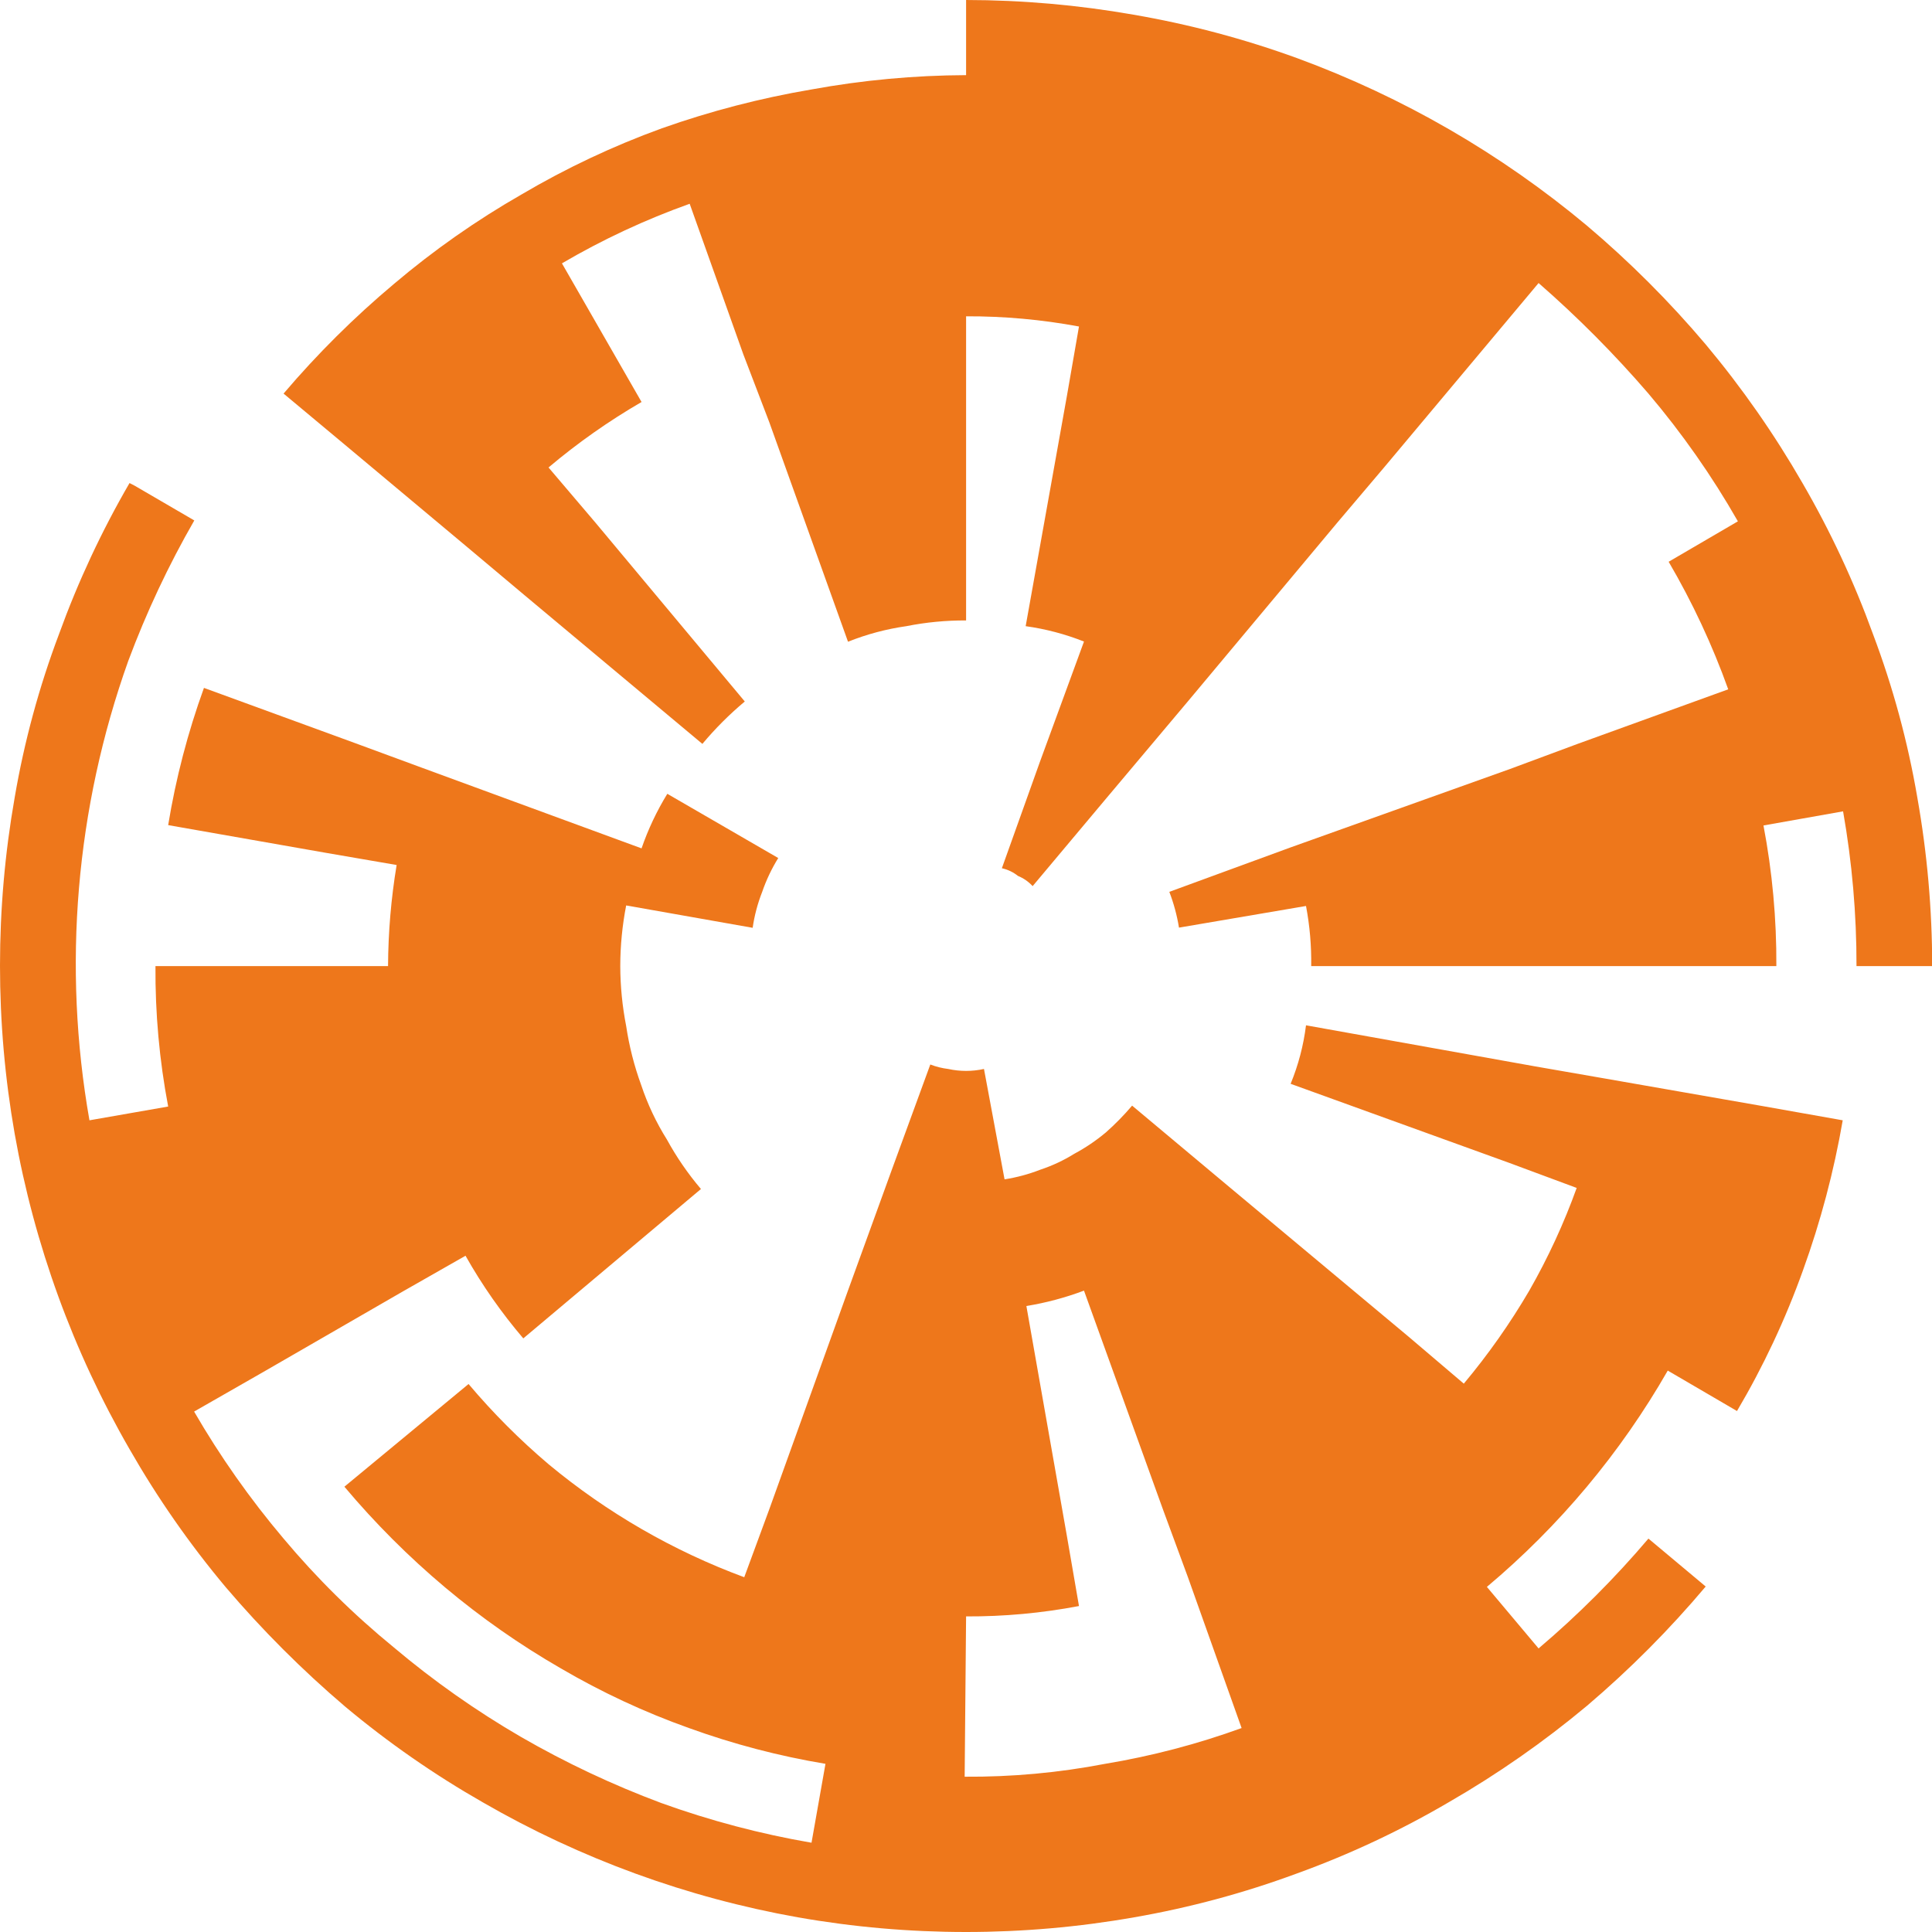
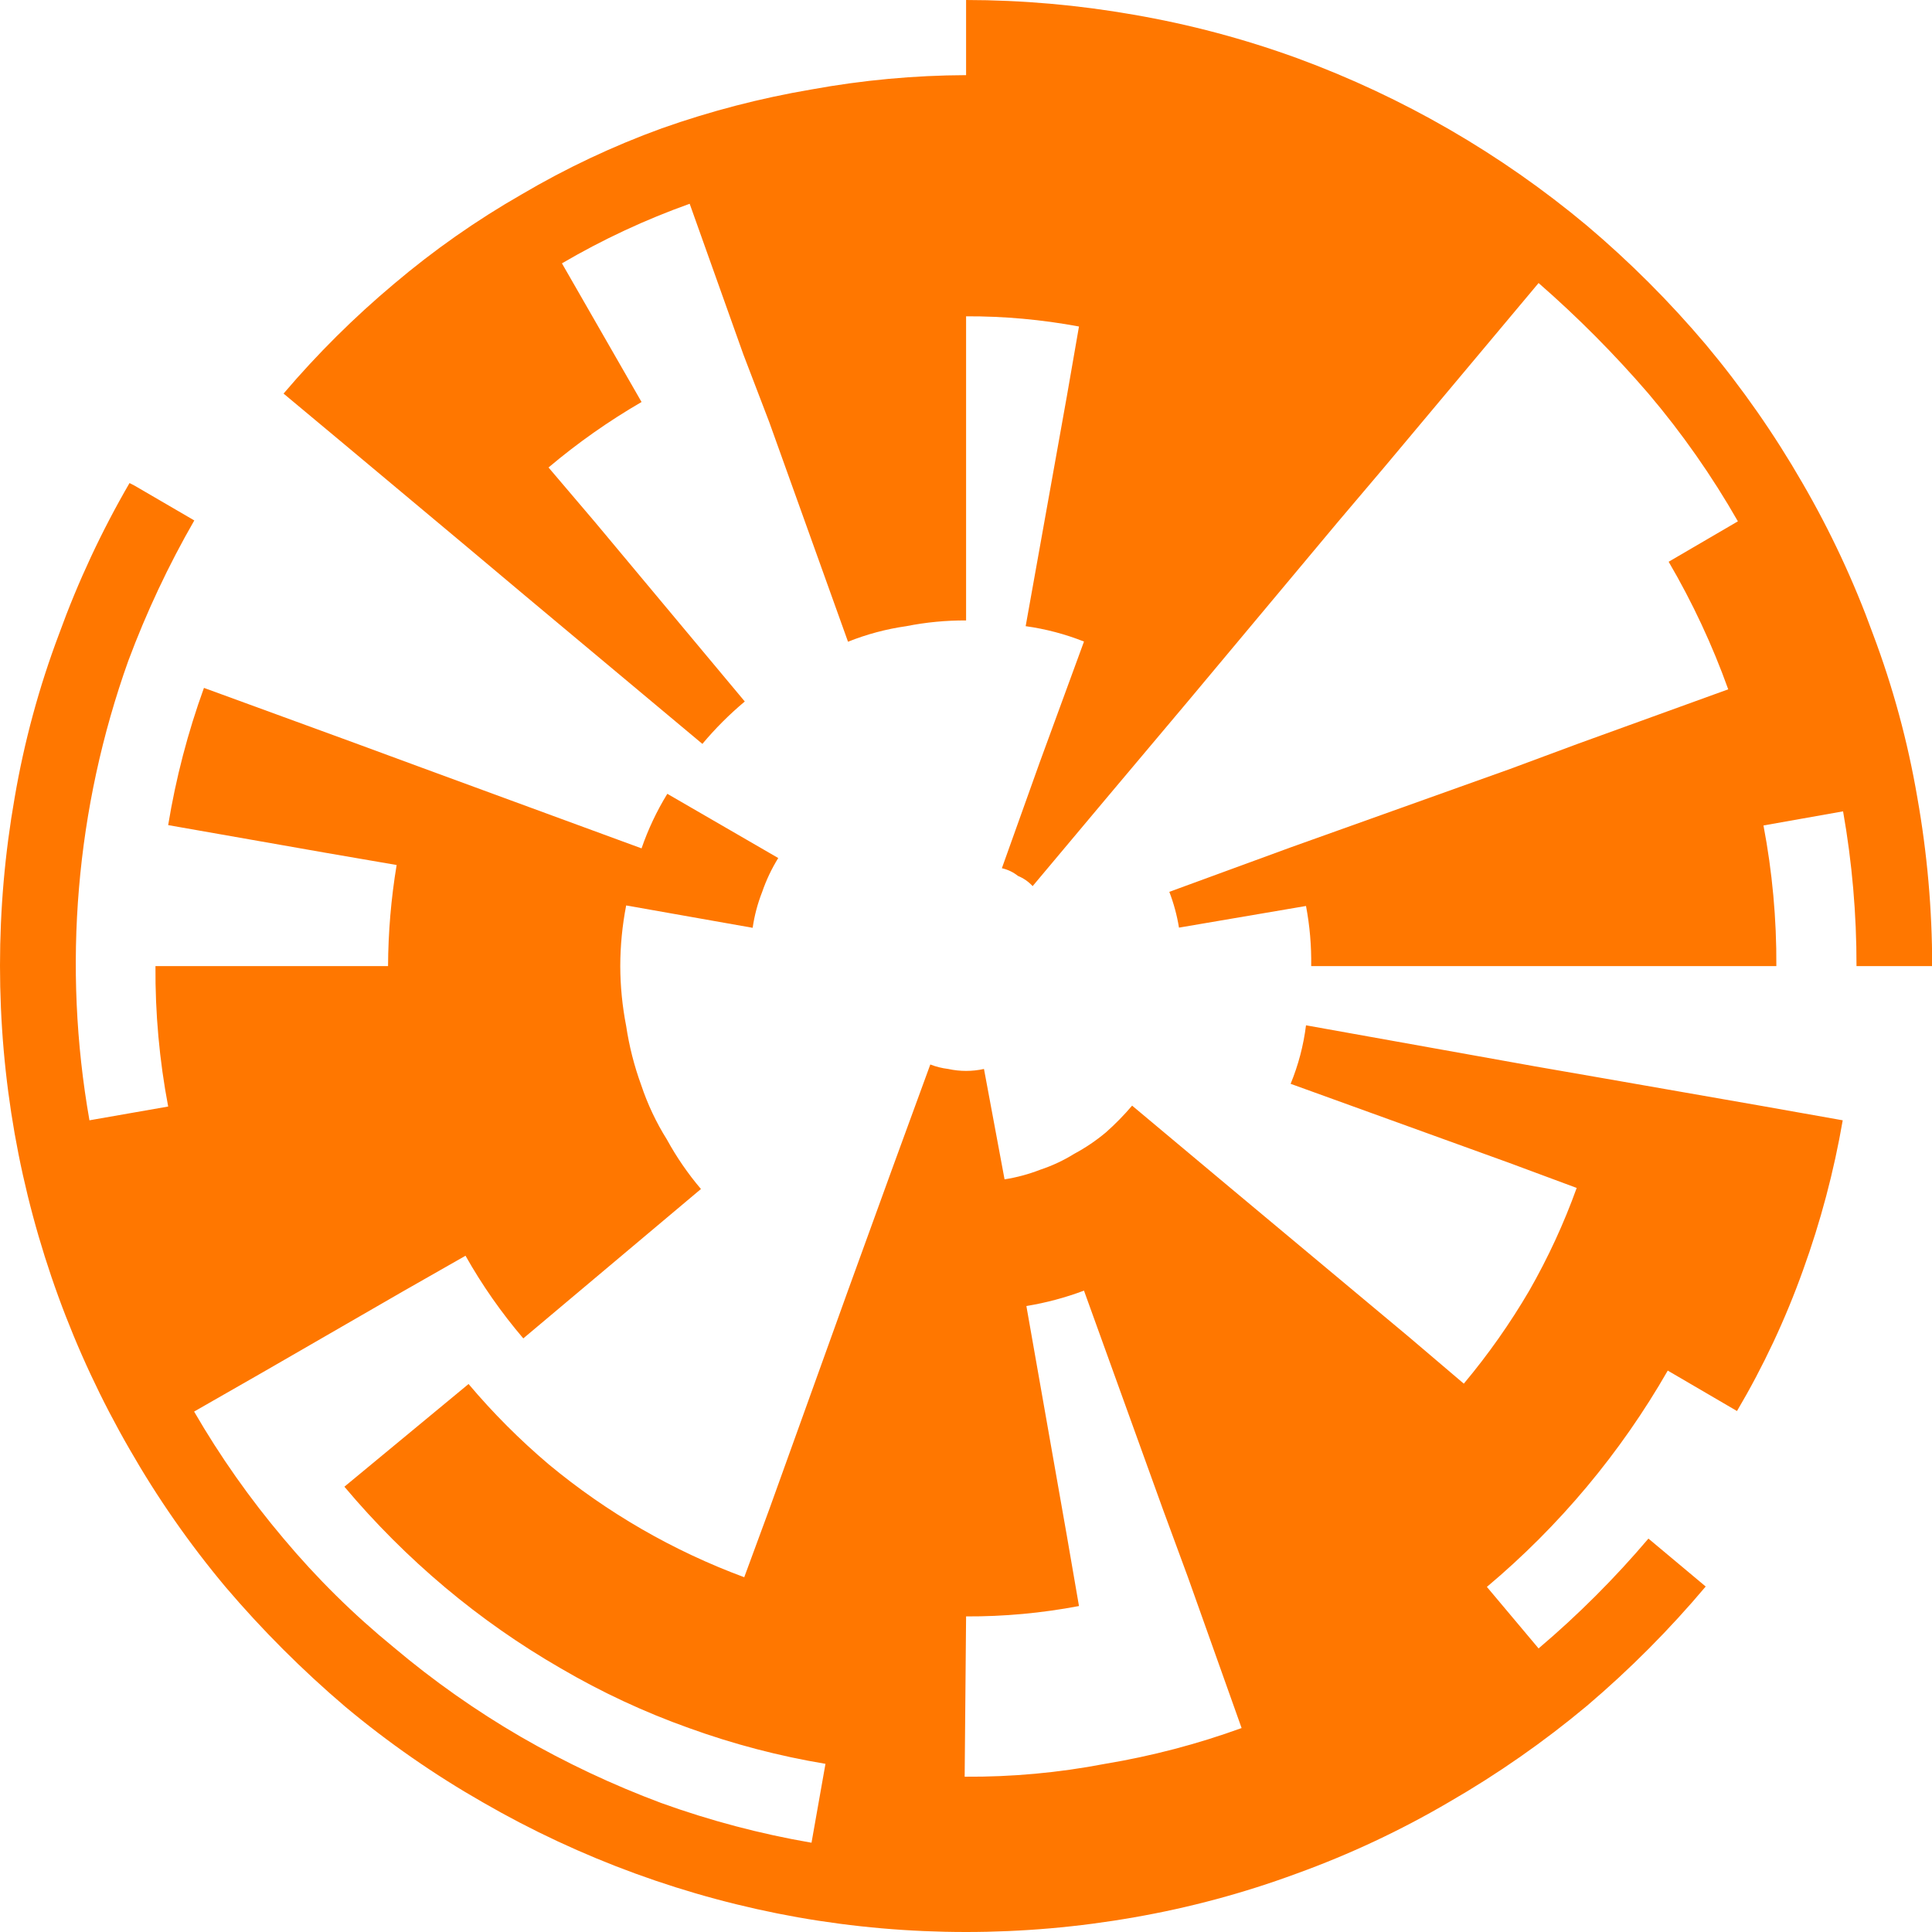
<svg xmlns="http://www.w3.org/2000/svg" viewBox="0 0 107.99 107.99">
  <defs>
-     <style>.cls-1{fill:#ee771b;}</style>
+     <style>.cls-1{fill:#ff7700;}</style>
  </defs>
  <g id="Ebene_2" data-name="Ebene 2">
    <g id="Ebene_1-2" data-name="Ebene 1">
      <path class="cls-1" d="M107.17,44.58a49.52,49.52,0,0,0-2.48-9.14A52.31,52.31,0,0,0,100.75,27a54.2,54.2,0,0,0-5.41-7.75,56.27,56.27,0,0,0-6.64-6.64A54.63,54.63,0,0,0,72.53,3.26,53,53,0,0,0,63.35.82,54.37,54.37,0,0,0,54,0V4.2A49.14,49.14,0,0,0,45.36,5,50.32,50.32,0,0,0,37,7.17a47,47,0,0,0-7.85,3.7,47.64,47.64,0,0,0-7.13,5A51.77,51.77,0,0,0,15.85,22l3.44,2.87,6.85,5.73,3.12,2.62,10,8.36a19,19,0,0,1,2.37-2.37l-8.35-10-2.62-3.08a36.31,36.31,0,0,1,5.2-3.66l-4.45-7.75a42.17,42.17,0,0,1,7.14-3.33l3,8.42L43,23.6,47.4,35.87A14.12,14.12,0,0,1,50.66,35,16.67,16.67,0,0,1,54,34.68v-17a33.74,33.74,0,0,1,6.31.57l-.68,3.91L57.33,35a14.12,14.12,0,0,1,3.26.86l-2.47,6.74L56,48.53a2.2,2.2,0,0,1,.9.43,2.3,2.3,0,0,1,.82.57l4.06-4.84L66.4,39.2l8.36-10,2.61-3.08,5.74-6.85L86,15.82A61.16,61.16,0,0,1,92.14,22a47.23,47.23,0,0,1,5,7.14l-3.87,2.26a42.43,42.43,0,0,1,3.33,7.13l-8.42,3.05-3.77,1.4L72.1,47.38l-6.74,2.47a10.12,10.12,0,0,1,.54,2L73,50.64A16.67,16.67,0,0,1,73.29,54h26a40.76,40.76,0,0,0-.72-7.86l4.45-.79a49.34,49.34,0,0,1,.75,8.65H108A54,54,0,0,0,107.17,44.58Z" />
      <path class="cls-1" d="M89.74,60.29l-3.91-.68L73,57.31a12.72,12.72,0,0,1-.86,3.27L84.36,65l3.77,1.4a36.47,36.47,0,0,1-2.65,5.74,38,38,0,0,1-3.66,5.2l-3.08-2.62-10-8.35L63.28,61.8a14.78,14.78,0,0,1-1.47,1.5,10.44,10.44,0,0,1-1.76,1.19,8.93,8.93,0,0,1-1.9.89,9.55,9.55,0,0,1-2,.54L55,59.75a4.65,4.65,0,0,1-2,0,4.07,4.07,0,0,1-1-.25l-2.15,5.88L47.4,72.13,43,84.36l-1.4,3.8a37.47,37.47,0,0,1-10.93-6.31,38,38,0,0,1-4.48-4.49L19.25,83.1a46.06,46.06,0,0,0,5.63,5.63,45,45,0,0,0,6.46,4.52,42.19,42.19,0,0,0,7.17,3.34,43.25,43.25,0,0,0,7.63,2L45.36,103a49.37,49.37,0,0,1-8.4-2.22,52.26,52.26,0,0,1-7.85-3.7,49.93,49.93,0,0,1-7.1-5A46,46,0,0,1,15.85,86a49.2,49.2,0,0,1-5-7.1l3.88-2.22,7.78-4.49,3.51-2a29.19,29.19,0,0,0,3.23,4.62l9.93-8.35a16.48,16.48,0,0,1-1.9-2.76,14.16,14.16,0,0,1-1.44-3.05A16.9,16.9,0,0,1,35,57.35,17.75,17.75,0,0,1,34.67,54,18,18,0,0,1,35,50.61l7.07,1.25a9,9,0,0,1,.53-2,9.44,9.44,0,0,1,.9-1.9l-6.2-3.59a15.47,15.47,0,0,0-1.44,3.05L23.63,42.93l-3.8-1.4L11.4,38.45a42.81,42.81,0,0,0-2,7.67l8.82,1.55,3.95.68A35.74,35.74,0,0,0,21.69,54h-13a40.58,40.58,0,0,0,.71,7.85L5,62.62A50.38,50.38,0,0,1,7.17,36.94a52.74,52.74,0,0,1,3.69-7.85L7.53,27.15,7.24,27A52.31,52.31,0,0,0,3.3,35.44,49.52,49.52,0,0,0,.82,44.58a54.23,54.23,0,0,0,0,18.79A54.12,54.12,0,0,0,7.24,81a52.94,52.94,0,0,0,5.38,7.72,59.17,59.17,0,0,0,6.67,6.67A52.84,52.84,0,0,0,27,100.75a54.18,54.18,0,0,0,17.6,6.42,54.23,54.23,0,0,0,18.79,0,51.79,51.79,0,0,0,9.07-2.44,51.41,51.41,0,0,0,8.53-4,54.51,54.51,0,0,0,7.71-5.38,56.52,56.52,0,0,0,6.64-6.67l-.26-.22L92.14,86A53.22,53.22,0,0,1,86,92.14L83.11,88.7A45,45,0,0,0,93.22,76.61l3.87,2.26A45.91,45.91,0,0,0,100.78,71,49.28,49.28,0,0,0,103,62.62l-4.45-.79ZM54,90.35a32.92,32.92,0,0,0,6.31-.58l-.68-3.94L57.37,73a16.8,16.8,0,0,0,3.22-.86L65,84.36l1.4,3.8,3,8.43a43,43,0,0,1-7.63,2,40,40,0,0,1-7.85.72Z" />
    </g>
  </g>
</svg>
